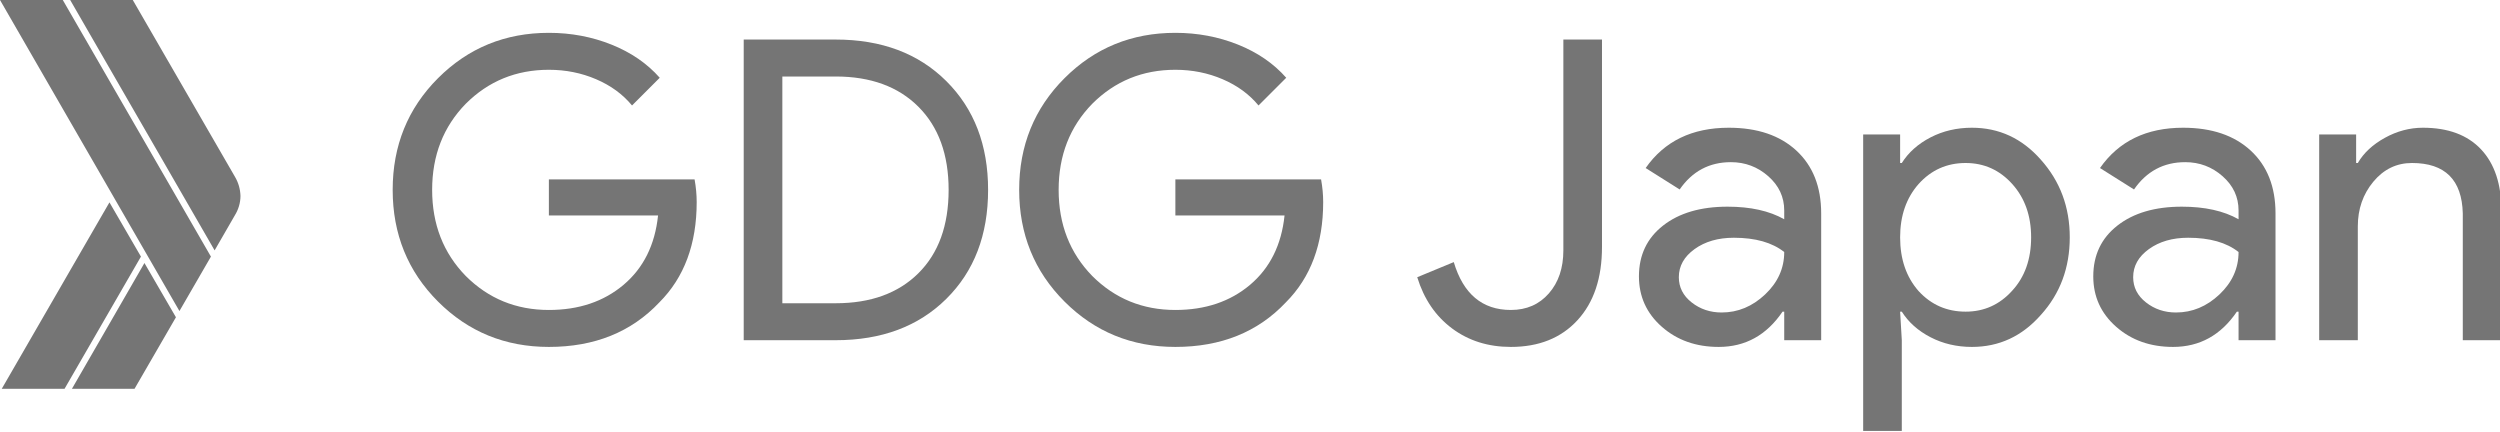
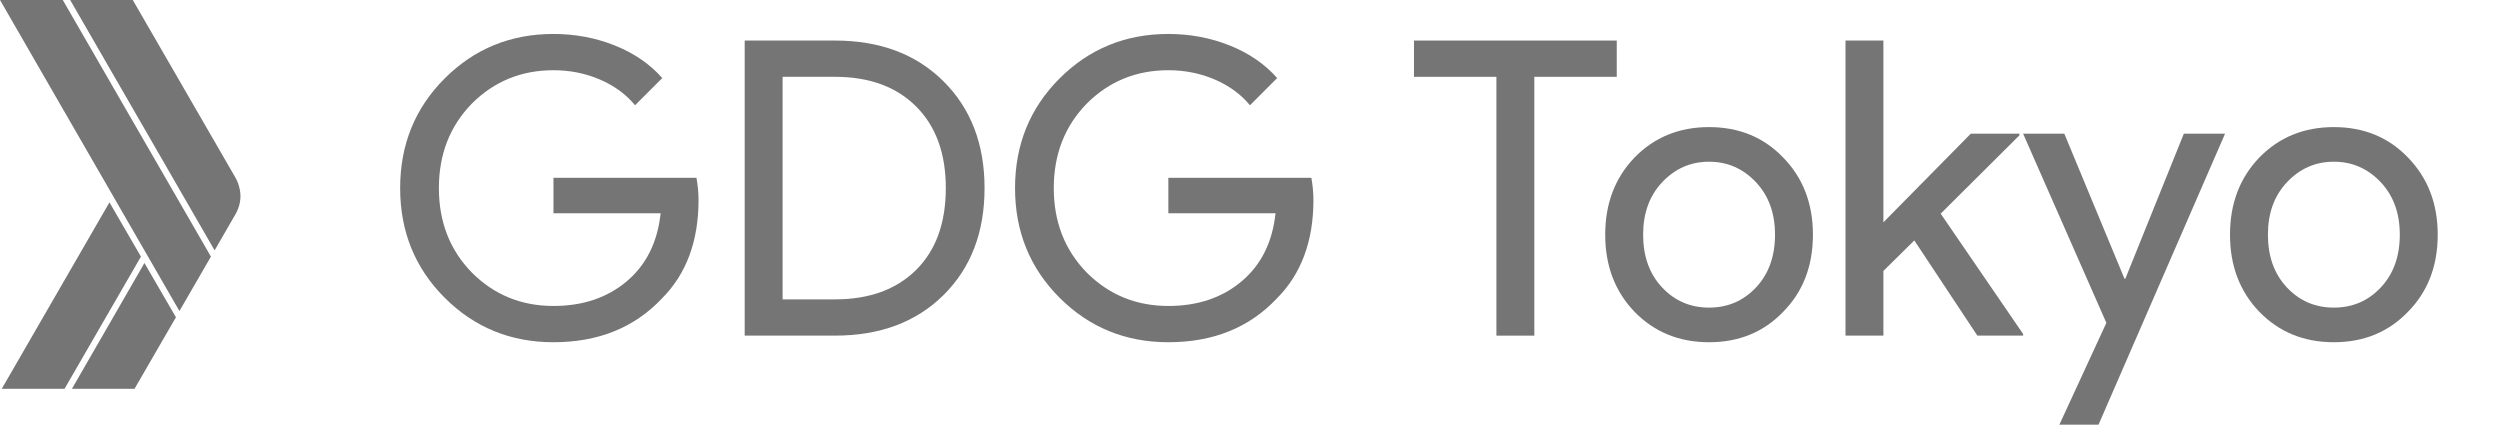
- <svg xmlns="http://www.w3.org/2000/svg" version="1.1" id="Layer_1" x="0px" y="0px" width="1286px" height="222px" viewBox="0 0 1286 222" enable-background="new 0 0 1286 222" xml:space="preserve">
-   <g id="Page-1">
-     <g id="gdg-logo" transform="translate(0, -32)">
-       <g id="XMLID_261_" transform="translate(0, 32)">
-         <polygon id="XMLID_259_" fill="#757575" points="32.3,0 0,0 92.3,160 108.5,132    " />
-         <path id="XMLID_258_" fill="#757575" d="M120.9,91L68.3,0H36.1l74.3,128.8l10.5-18.2c1.7-2.8,2.801-6.2,2.801-9.8     C123.6,97.2,122.6,93.9,120.9,91L120.9,91z" />
-         <polygon id="XMLID_257_" fill="#757575" points="56.3,104.1 0.9,200 33.2,200 72.5,132    " />
-         <polygon id="XMLID_256_" fill="#757575" points="74.3,135.3 37,200 69.2,200 90.5,163.2    " />
+ <svg xmlns="http://www.w3.org/2000/svg" version="1.1" x="0px" y="0px" width="1286px" height="222px" viewBox="0 0 1286 222" enable-background="new 0 0 1286 222" xml:space="preserve">
+   <g id="Layer_1">
+     <g id="Page-1">
+       <g id="gdg-logo" transform="translate(0, -32)">
+         <g id="XMLID_261_" transform="translate(0, 32)">
+           <polygon id="XMLID_259_" fill="#757575" points="32.3,0 0,0 92.3,160 108.5,132     " />
+           <path id="XMLID_258_" fill="#757575" d="M120.9,91L68.3,0H36.1l74.3,128.8l10.5-18.2c1.7-2.8,2.802-6.2,2.802-9.8      C123.6,97.2,122.6,93.9,120.9,91L120.9,91z" />
+           <polygon id="XMLID_257_" fill="#757575" points="56.3,104.1 0.9,200 33.2,200 72.5,132     " />
+           <polygon id="XMLID_256_" fill="#757575" points="74.3,135.3 37,200 69.2,200 90.5,163.2     " />
+         </g>
      </g>
    </g>
  </g>
-   <g>
-     <path fill="#757575" d="M358.376,103.936c0,21.601-6.409,38.81-19.224,51.624c-14.401,15.266-33.338,22.896-56.808,22.896   c-22.464,0-41.472-7.776-57.024-23.328c-15.552-15.552-23.328-34.702-23.328-57.456c0-22.751,7.776-41.904,23.328-57.456   c15.552-15.552,34.56-23.328,57.024-23.328c11.374,0,22.103,2.018,32.184,6.048c10.078,4.033,18.36,9.72,24.84,17.064   l-14.256,14.256c-4.752-5.758-10.908-10.26-18.468-13.5c-7.56-3.24-15.66-4.86-24.3-4.86c-16.848,0-31.104,5.832-42.768,17.496   c-11.522,11.809-17.28,26.568-17.28,44.28s5.758,32.475,17.28,44.28c11.664,11.664,25.92,17.496,42.768,17.496   c15.407,0,28.222-4.32,38.448-12.96c10.223-8.641,16.126-20.521,17.712-35.641h-56.16V92.272h74.952   C358.014,96.305,358.376,100.193,358.376,103.936z" />
-     <path fill="#757575" d="M382.566,175V20.344h47.304c23.615,0,42.586,7.128,56.916,21.384   c14.327,14.256,21.492,32.906,21.492,55.944c0,23.187-7.166,41.87-21.492,56.052C472.456,167.909,453.485,175,429.87,175H382.566z    M402.438,39.352v116.64h27.432c17.999,0,32.184-5.147,42.552-15.444c10.368-10.294,15.552-24.587,15.552-42.876   c0-18.144-5.184-32.4-15.552-42.768c-10.368-10.368-24.553-15.552-42.552-15.552H402.438z" />
-     <path fill="#757575" d="M680.645,103.936c0,21.601-6.408,38.81-19.223,51.624c-14.402,15.266-33.339,22.896-56.809,22.896   c-22.464,0-41.472-7.776-57.024-23.328c-15.552-15.552-23.328-34.702-23.328-57.456c0-22.751,7.776-41.904,23.328-57.456   c15.552-15.552,34.56-23.328,57.024-23.328c11.374,0,22.104,2.018,32.185,6.048c10.078,4.033,18.359,9.72,24.839,17.064   l-14.256,14.256c-4.751-5.758-10.908-10.26-18.468-13.5c-7.56-3.24-15.659-4.86-24.3-4.86c-16.848,0-31.104,5.832-42.768,17.496   c-11.522,11.809-17.28,26.568-17.28,44.28s5.758,32.475,17.28,44.28c11.664,11.664,25.92,17.496,42.768,17.496   c15.407,0,28.222-4.32,38.448-12.96c10.222-8.641,16.126-20.521,17.712-35.641h-56.161V92.272h74.952   C680.283,96.305,680.645,100.193,680.645,103.936z" />
-     <path fill="#757575" d="M777.194,178.456c-11.664,0-21.746-3.169-30.24-9.504c-8.498-6.335-14.473-15.12-17.928-26.353   l18.791-7.775c4.895,16.416,14.689,24.624,29.377,24.624c8.062,0,14.58-2.842,19.549-8.532c4.967-5.687,7.451-13.068,7.451-22.14   V20.344h19.871v106.704c0,15.984-4.211,28.549-12.635,37.692C803.006,173.887,791.592,178.456,777.194,178.456z" />
-     <path fill="#757575" d="M889.295,65.704c14.688,0,26.277,3.925,34.775,11.772c8.496,7.85,12.744,18.613,12.744,32.292V175h-19.008   v-14.688h-0.863c-8.209,12.097-19.154,18.145-32.832,18.145c-11.664,0-21.422-3.456-29.268-10.368   c-7.852-6.912-11.773-15.552-11.773-25.92c0-10.941,4.139-19.656,12.42-26.136c8.279-6.48,19.332-9.721,33.156-9.721   c11.807,0,21.525,2.16,29.16,6.48v-4.536c0-6.912-2.736-12.777-8.207-17.604c-5.475-4.823-11.881-7.236-19.225-7.236   c-11.09,0-19.871,4.681-26.352,14.04L846.528,86.44C856.172,72.616,870.428,65.704,889.295,65.704z M863.592,142.6   c0,5.185,2.193,9.504,6.588,12.96c4.391,3.456,9.537,5.185,15.443,5.185c8.35,0,15.801-3.095,22.355-9.288   c6.551-6.189,9.828-13.463,9.828-21.816c-6.193-4.894-14.832-7.344-25.92-7.344c-8.066,0-14.795,1.944-20.195,5.832   S863.592,136.842,863.592,142.6z" />
-     <path fill="#757575" d="M1014.358,178.456c-7.775,0-14.871-1.657-21.275-4.968c-6.41-3.312-11.342-7.702-14.797-13.177h-0.863   L978.285,175v46.656h-19.871V69.16h19.008v14.688h0.863c3.455-5.471,8.387-9.862,14.797-13.176   c6.404-3.311,13.5-4.968,21.275-4.968c13.965,0,25.775,5.474,35.424,16.416c9.936,11.09,14.904,24.408,14.904,39.96   c0,15.697-4.969,29.019-14.904,39.96C1040.133,172.985,1028.323,178.456,1014.358,178.456z M1011.117,160.312   c9.504,0,17.496-3.598,23.977-10.8c6.479-7.054,9.719-16.2,9.719-27.432c0-11.087-3.24-20.229-9.719-27.432   c-6.48-7.199-14.473-10.8-23.977-10.8c-9.648,0-17.713,3.601-24.191,10.8c-6.34,7.202-9.504,16.345-9.504,27.432   c0,11.231,3.164,20.449,9.504,27.647C993.405,156.785,1001.469,160.312,1011.117,160.312z" />
-     <path fill="#757575" d="M1123.004,65.704c14.688,0,26.277,3.925,34.775,11.772c8.496,7.85,12.744,18.613,12.744,32.292V175h-19.008   v-14.688h-0.863c-8.209,12.097-19.154,18.145-32.832,18.145c-11.664,0-21.422-3.456-29.268-10.368   c-7.852-6.912-11.773-15.552-11.773-25.92c0-10.941,4.139-19.656,12.42-26.136c8.279-6.48,19.332-9.721,33.156-9.721   c11.807,0,21.525,2.16,29.16,6.48v-4.536c0-6.912-2.736-12.777-8.207-17.604c-5.475-4.823-11.881-7.236-19.225-7.236   c-11.09,0-19.871,4.681-26.352,14.04l-17.496-11.016C1089.881,72.616,1104.137,65.704,1123.004,65.704z M1097.301,142.6   c0,5.185,2.193,9.504,6.588,12.96c4.391,3.456,9.537,5.185,15.443,5.185c8.35,0,15.801-3.095,22.355-9.288   c6.551-6.189,9.828-13.463,9.828-21.816c-6.193-4.894-14.832-7.344-25.92-7.344c-8.066,0-14.795,1.944-20.195,5.832   S1097.301,136.842,1097.301,142.6z" />
-     <path fill="#757575" d="M1192.987,69.16h19.008v14.688h0.863c3.025-5.184,7.668-9.504,13.934-12.96   c6.264-3.456,12.777-5.184,19.547-5.184c12.961,0,22.93,3.709,29.916,11.124c6.982,7.418,10.477,17.965,10.477,31.644V175h-19.873   v-65.232c-0.432-17.279-9.146-25.919-26.135-25.919c-7.922,0-14.547,3.207-19.873,9.612c-5.328,6.409-7.992,14.077-7.992,23.004   V175h-19.871V69.16z" />
+   <g id="Layer_2">
+     <g>
+       <path fill="#757575" d="M359.324,102.902c0,21.2-6.29,38.09-18.868,50.668c-14.135,14.982-32.721,22.473-55.756,22.473    c-22.048,0-40.704-7.633-55.968-22.896c-15.265-15.264-22.896-34.059-22.896-56.392c0-22.33,7.632-41.128,22.896-56.392    c15.264-15.264,33.92-22.896,55.968-22.896c11.163,0,21.693,1.981,31.588,5.936c9.892,3.958,18.021,9.54,24.38,16.748    l-13.992,13.992c-4.664-5.651-10.706-10.07-18.126-13.25c-7.42-3.18-15.369-4.77-23.85-4.77c-16.536,0-30.528,5.724-41.976,17.172    c-11.31,11.59-16.96,26.076-16.96,43.46c0,17.384,5.65,31.873,16.96,43.46c11.447,11.447,25.439,17.172,41.976,17.172    c15.121,0,27.699-4.24,37.736-12.721c10.033-8.479,15.827-20.14,17.384-34.979H284.7V91.455h73.564    C358.97,95.413,359.324,99.229,359.324,102.902z" />
+       <path fill="#757575" d="M383.067,172.65V20.858h46.429c23.177,0,41.797,6.996,55.861,20.988    c14.062,13.992,21.095,32.297,21.095,54.908c0,22.757-7.033,41.095-21.095,55.014c-14.064,13.923-32.685,20.882-55.861,20.882    H383.067z M402.571,39.514v114.48h26.925c17.665,0,31.588-5.051,41.764-15.158c10.176-10.103,15.264-24.131,15.264-42.082    c0-17.808-5.088-31.8-15.264-41.976c-10.176-10.176-24.099-15.264-41.764-15.264H402.571z" />
+       <path fill="#757575" d="M675.626,102.902c0,21.2-6.29,38.09-18.868,50.668c-14.135,14.982-32.721,22.473-55.756,22.473    c-22.048,0-40.704-7.633-55.968-22.896c-15.265-15.264-22.896-34.059-22.896-56.392c0-22.33,7.632-41.128,22.896-56.392    c15.264-15.264,33.92-22.896,55.968-22.896c11.163,0,21.693,1.981,31.588,5.936c9.892,3.958,18.021,9.54,24.38,16.748    l-13.992,13.992c-4.664-5.651-10.706-10.07-18.126-13.25c-7.42-3.18-15.369-4.77-23.85-4.77c-16.536,0-30.528,5.724-41.976,17.172    c-11.31,11.59-16.96,26.076-16.96,43.46c0,17.384,5.65,31.873,16.96,43.46c11.447,11.447,25.439,17.172,41.976,17.172    c15.121,0,27.699-4.24,37.736-12.721c10.033-8.479,15.827-20.14,17.384-34.979h-55.12V91.455h73.564    C675.272,95.413,675.626,99.229,675.626,102.902z" />
+       <path fill="#757575" d="M789.256,39.514V172.65h-19.504V39.514h-42.4V20.858h104.304v18.656H789.256z" />
+       <path fill="#757575" d="M825.721,120.711c0-15.97,5.016-29.184,15.053-39.645c10.176-10.458,22.965-15.688,38.372-15.688    c15.402,0,28.123,5.23,38.159,15.688c10.177,10.461,15.265,23.674,15.265,39.645c0,16.111-5.088,29.328-15.265,39.644    c-10.036,10.461-22.757,15.688-38.159,15.688c-15.407,0-28.196-5.228-38.372-15.688    C830.737,149.896,825.721,136.684,825.721,120.711z M845.226,120.711c0,11.166,3.249,20.213,9.752,27.135    c6.499,6.928,14.555,10.389,24.168,10.389c9.609,0,17.665-3.461,24.168-10.389c6.499-6.922,9.752-15.969,9.752-27.135    c0-11.024-3.253-19.998-9.752-26.924c-6.646-7.066-14.701-10.6-24.168-10.6c-9.471,0-17.526,3.534-24.168,10.6    C848.475,100.713,845.226,109.687,845.226,120.711z" />
+       <path fill="#757575" d="M1040.691,172.65h-23.532l-32.436-48.973l-15.9,15.688v33.284h-19.504V20.858h19.504v93.492l44.944-45.58    h25.016v0.848l-40.492,40.28l42.4,61.904V172.65z" />
+       <path fill="#757575" d="M1144.568,68.771l-65.084,149.672h-20.14l24.168-52.364l-42.824-97.308h21.2l30.952,74.624h0.424    l30.104-74.624H1144.568z" />
+       <path fill="#757575" d="M1147.111,120.711c0-15.97,5.016-29.184,15.053-39.645c10.176-10.458,22.965-15.688,38.372-15.688    c15.402,0,28.123,5.23,38.159,15.688c10.177,10.461,15.265,23.674,15.265,39.645c0,16.111-5.088,29.328-15.265,39.644    c-10.036,10.461-22.757,15.688-38.159,15.688c-15.407,0-28.196-5.228-38.372-15.688    C1152.126,149.896,1147.111,136.684,1147.111,120.711z M1166.615,120.711c0,11.166,3.249,20.213,9.752,27.135    c6.499,6.928,14.555,10.389,24.168,10.389c9.609,0,17.665-3.461,24.168-10.389c6.499-6.922,9.752-15.969,9.752-27.135    c0-11.024-3.253-19.998-9.752-26.924c-6.646-7.066-14.701-10.6-24.168-10.6c-9.471,0-17.526,3.534-24.168,10.6    C1169.865,100.713,1166.615,109.687,1166.615,120.711z" />
+     </g>
  </g>
</svg>
